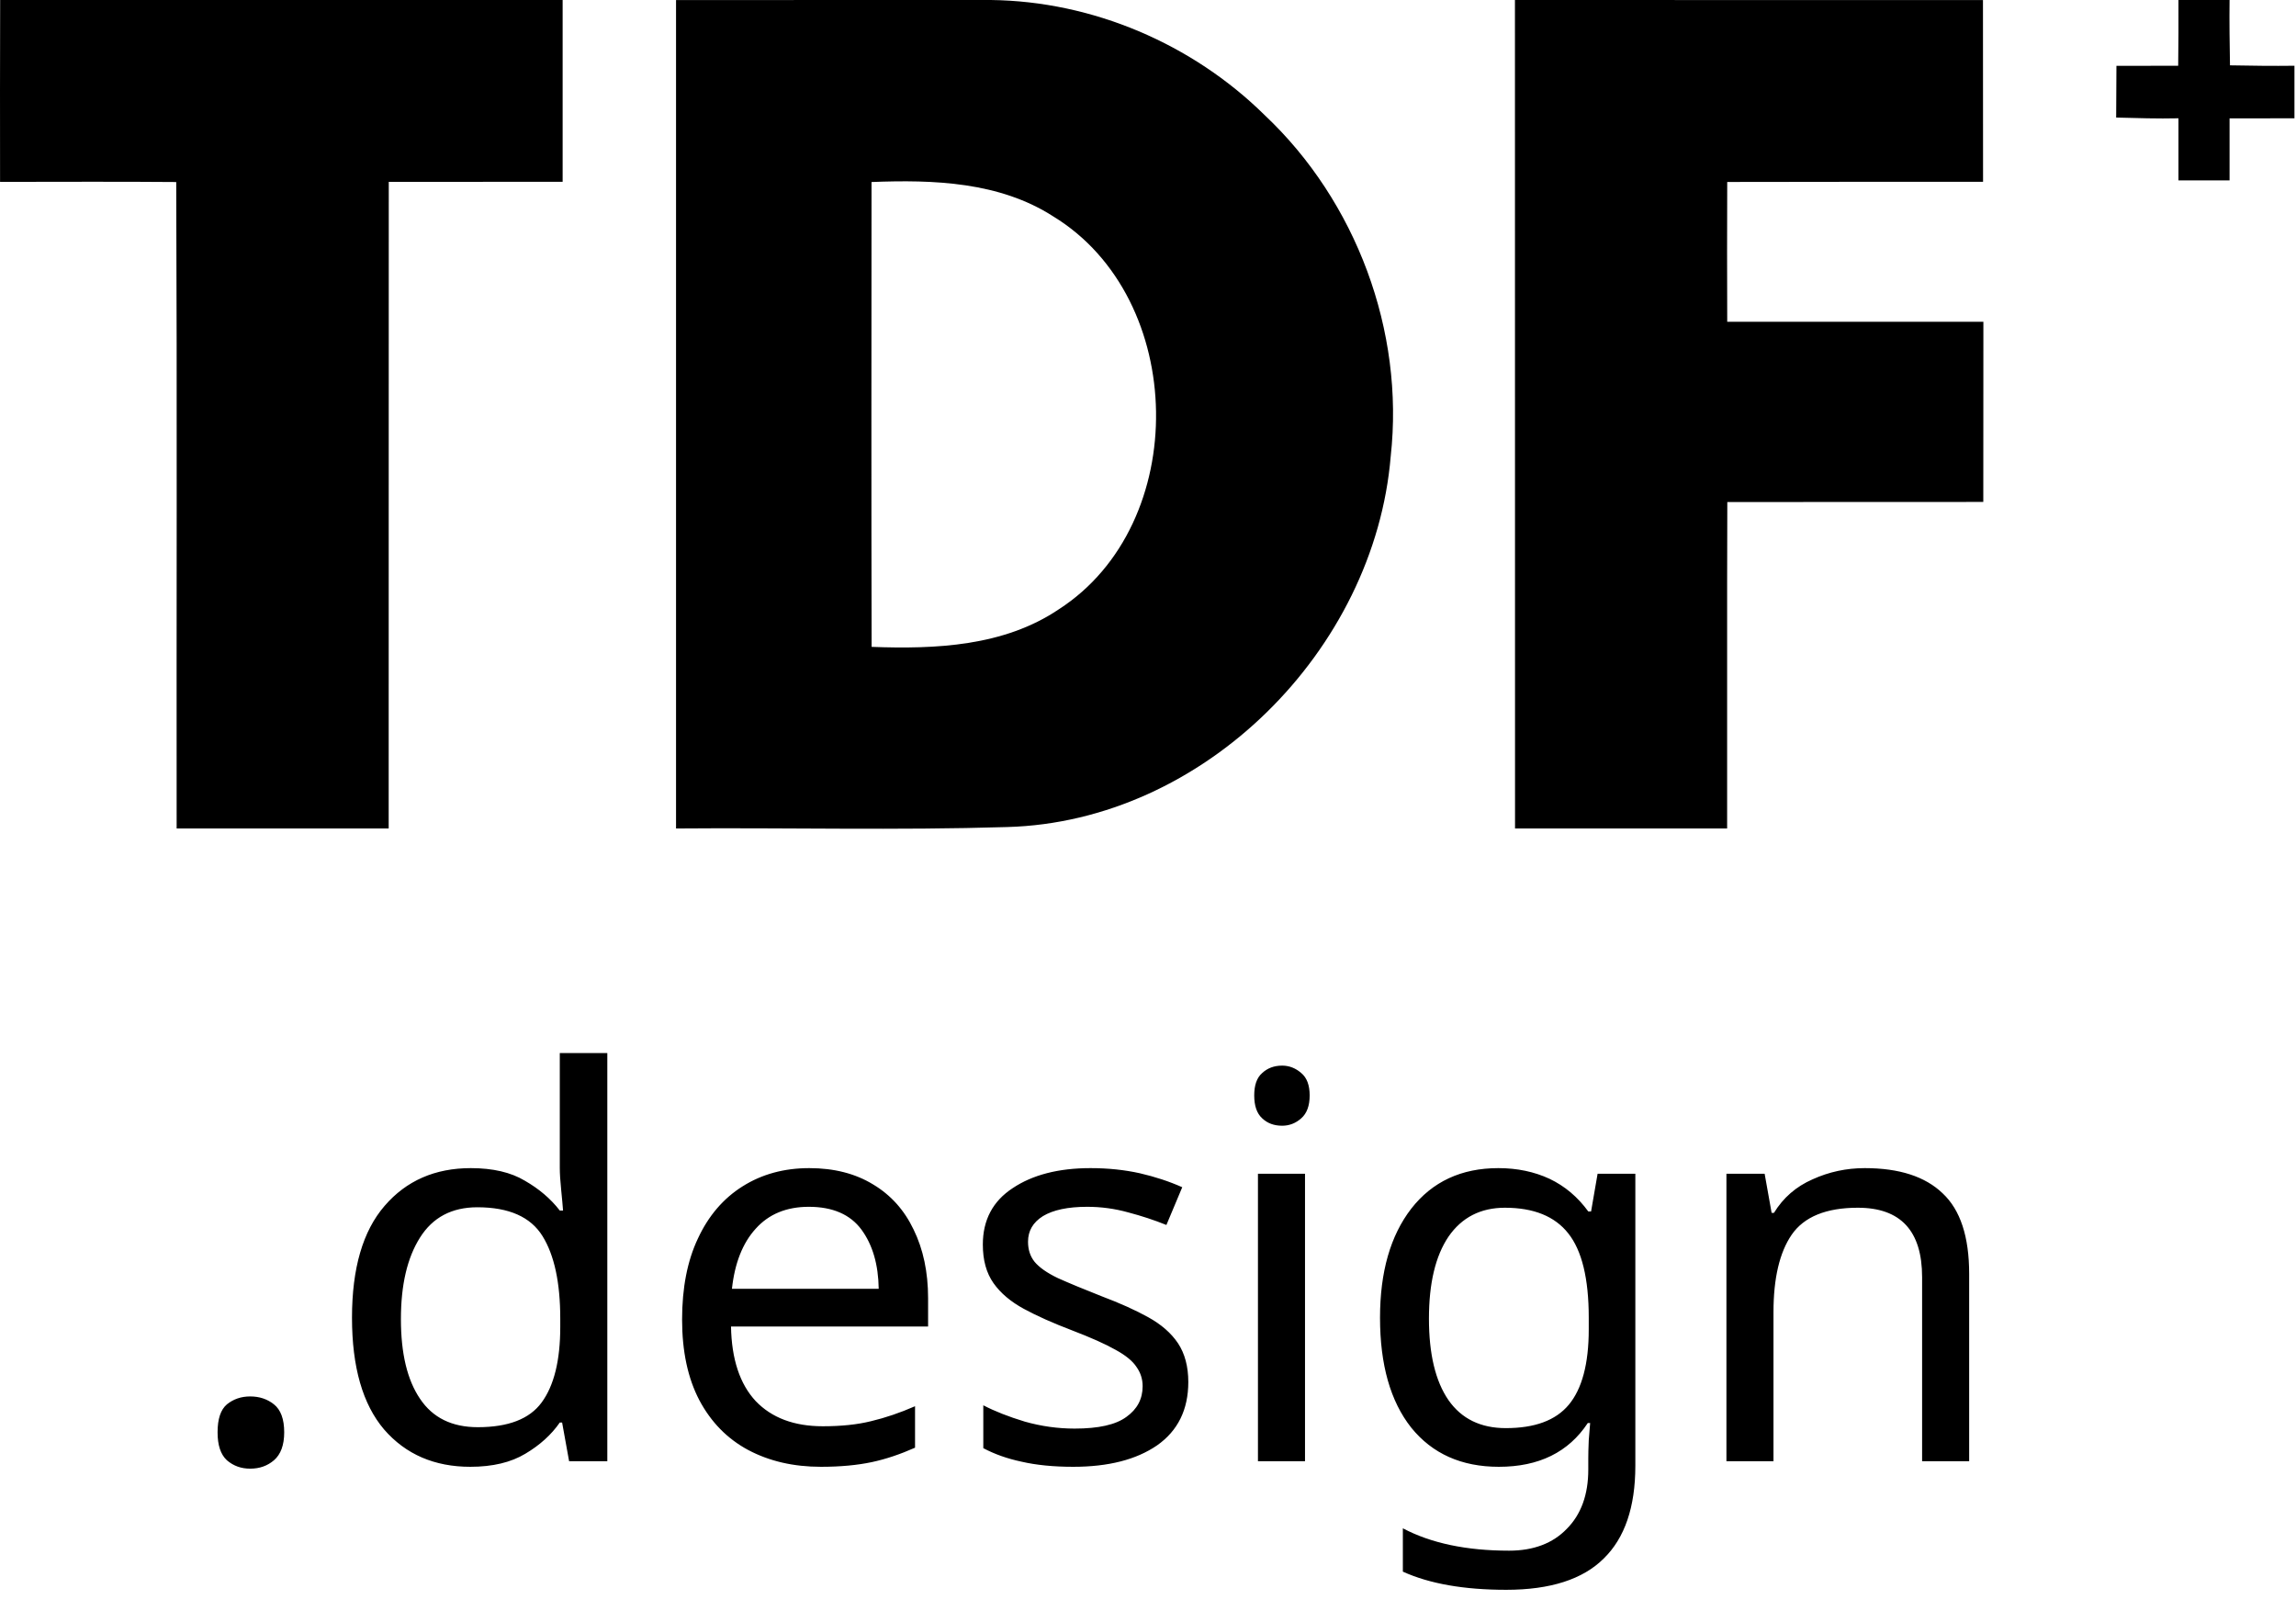
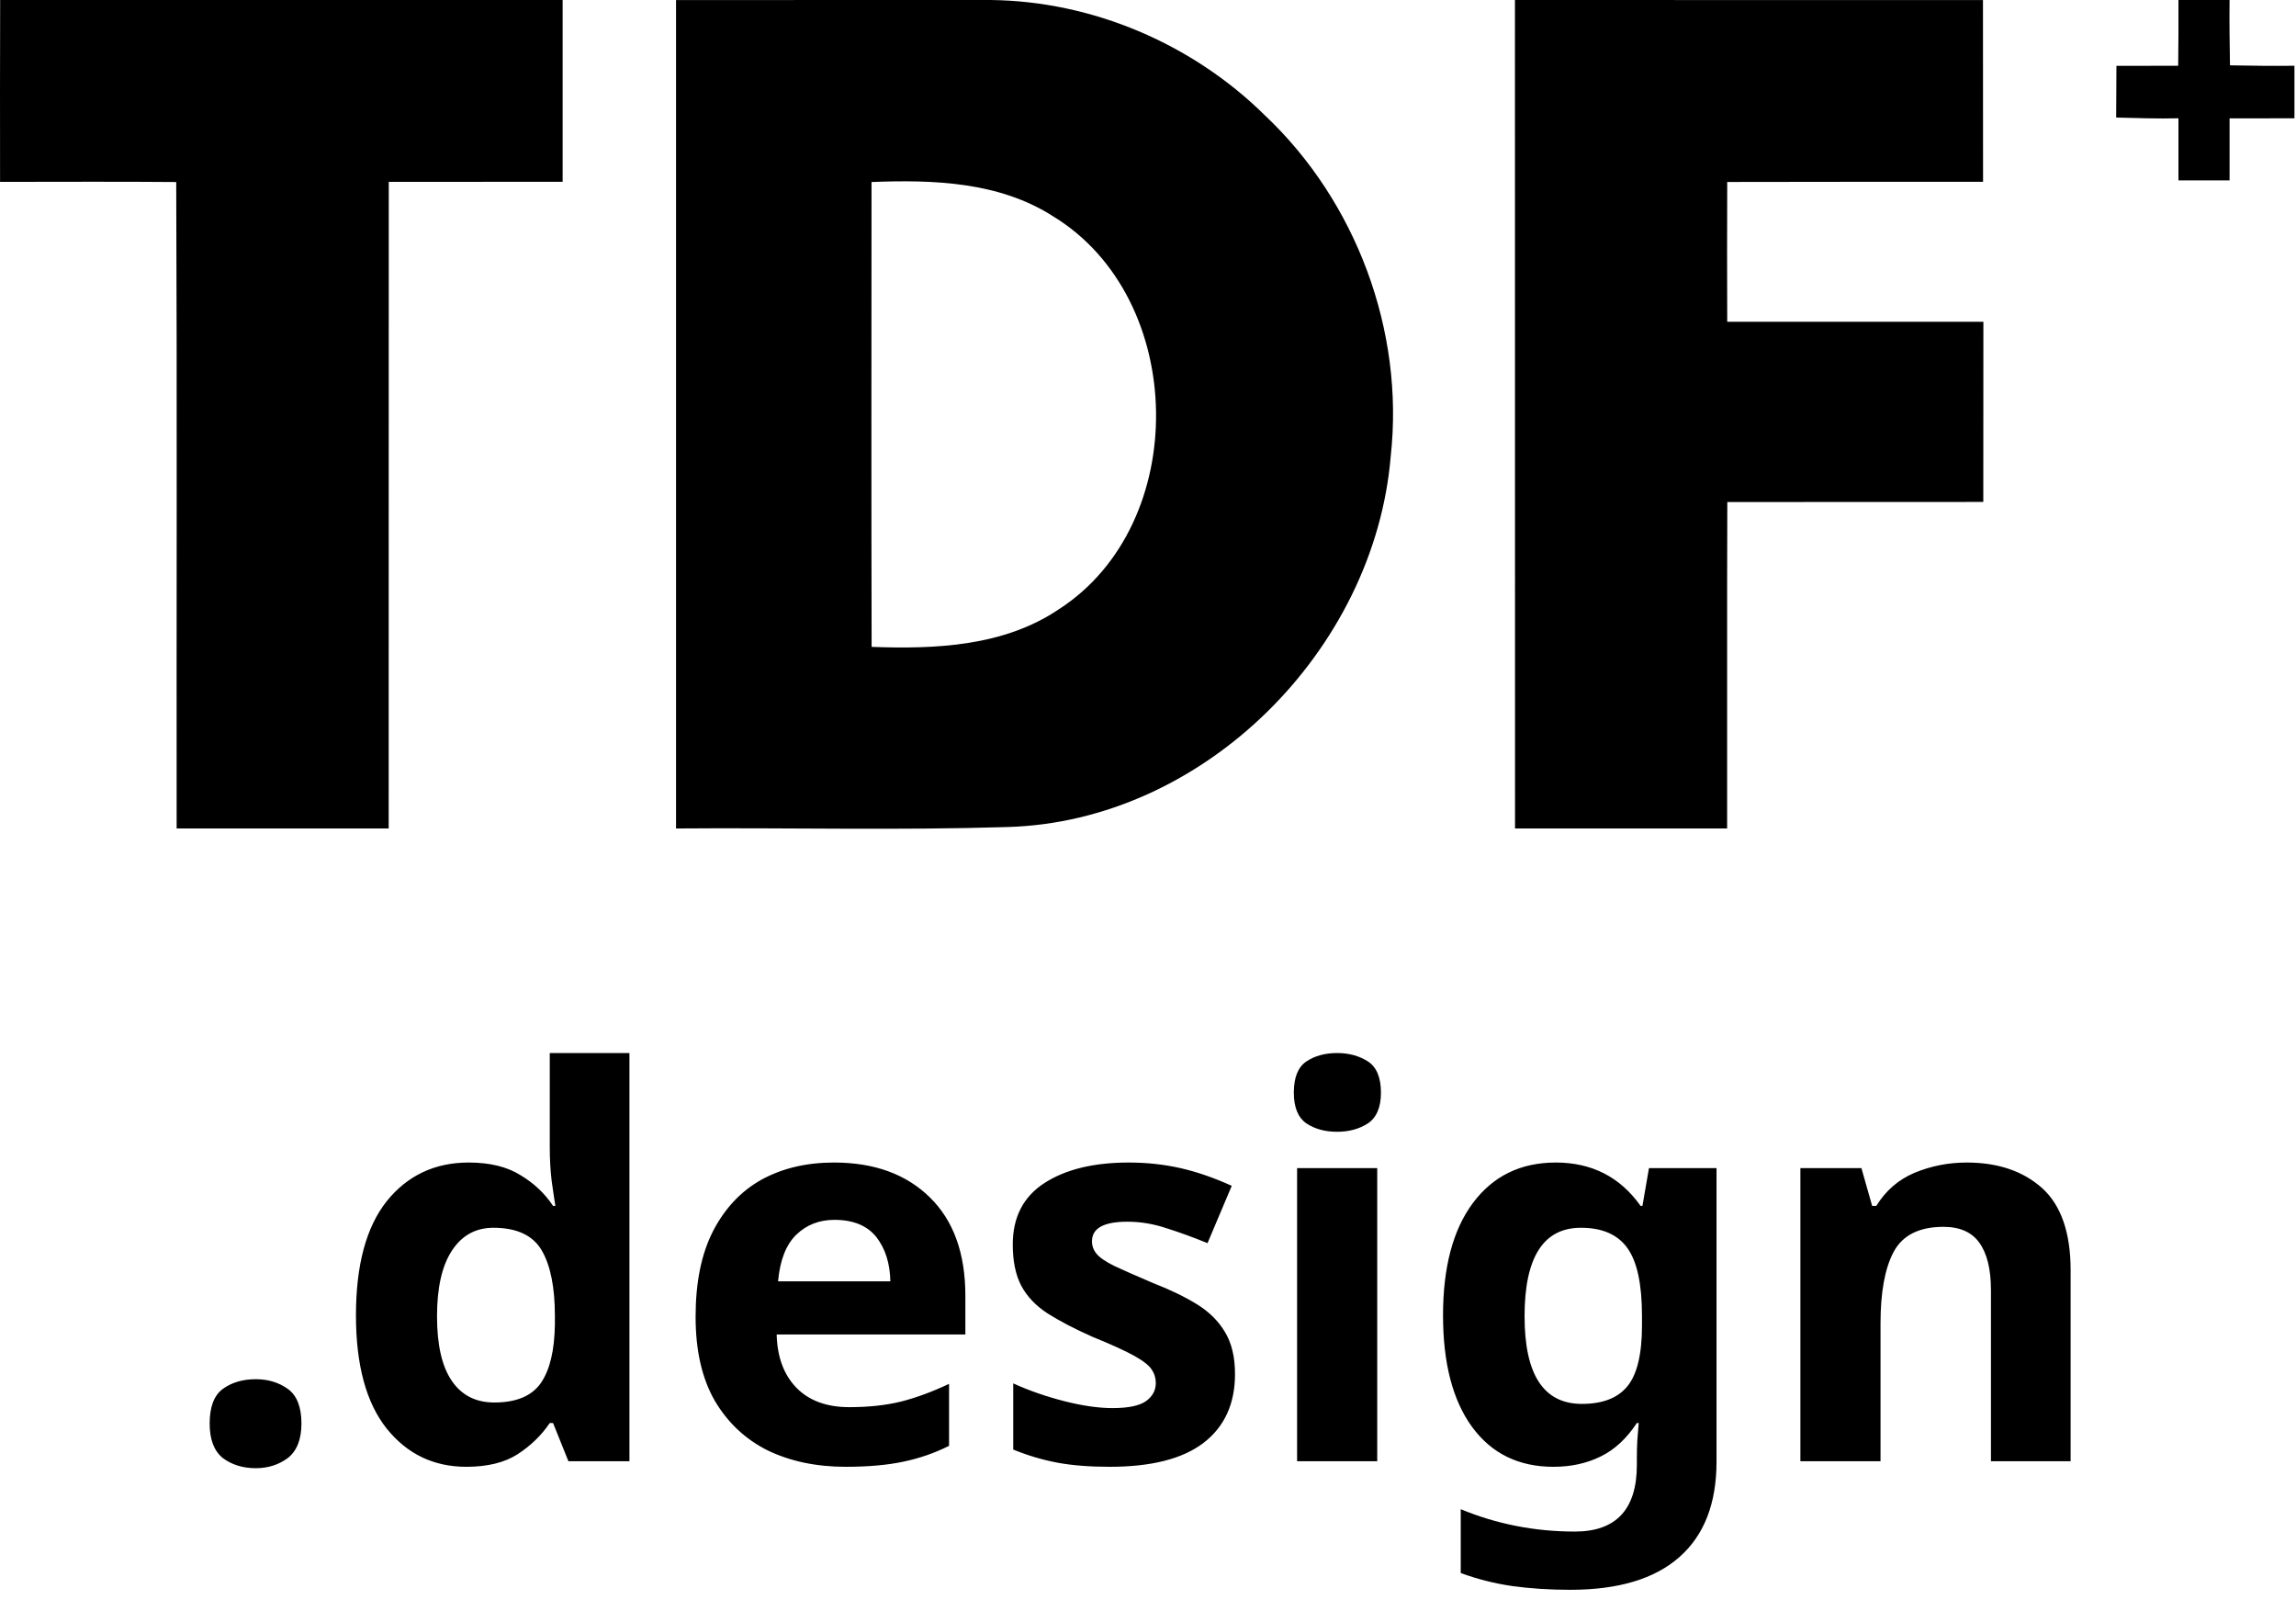
<svg xmlns="http://www.w3.org/2000/svg" width="77px" height="54px" viewBox="0 0 77 54" version="1.1">
  <g id="Page-1" stroke="none" stroke-width="1" fill="none" fill-rule="evenodd">
    <g id="Homepage---boutique" transform="translate(-788, -94)" fill="#000000">
      <g id="Group-38" transform="translate(788, 94)">
        <g id="Screen-Shot-2021-07-20-at-2" fill-rule="nonzero">
          <g id="Group">
            <path d="M0.005,0 C6.291,0 12.58,0 18.869,0 C18.869,2.032 18.869,4.064 18.869,6.096 C16.925,6.099 14.981,6.096 13.038,6.099 C13.032,13.326 13.04,20.555 13.035,27.782 C10.665,27.782 8.294,27.782 5.924,27.782 C5.916,20.555 5.941,13.331 5.91,6.104 C3.941,6.087 1.971,6.099 0.002,6.099 C-0.001,4.064 -0.001,2.032 0.005,0 Z" id="Path" />
            <path d="M22.672,0.003 C26.19,-0.003 29.711,0.003 33.229,1.77635684e-15 C36.642,0.04 39.987,1.469 42.411,3.859 C45.483,6.752 47.103,11.1 46.64,15.301 C46.1,21.806 40.371,27.552 33.778,27.734 C30.08,27.848 26.374,27.751 22.672,27.782 C22.672,18.523 22.672,9.262 22.672,0.003 M29.228,6.104 C29.225,11.299 29.219,16.497 29.231,21.692 C31.373,21.772 33.667,21.675 35.508,20.433 C39.95,17.571 39.825,10.006 35.324,7.258 C33.519,6.096 31.305,6.022 29.228,6.104 Z" id="Shape" />
            <path d="M50.806,0 C56.038,0 61.27,0 66.502,0.003 C66.505,2.035 66.502,4.064 66.505,6.096 C63.646,6.099 60.787,6.093 57.925,6.102 C57.919,7.665 57.919,9.228 57.925,10.791 C60.79,10.791 63.651,10.788 66.516,10.791 C66.516,12.805 66.516,14.82 66.513,16.832 C63.651,16.838 60.79,16.83 57.928,16.835 C57.914,20.484 57.928,24.133 57.922,27.782 C55.549,27.785 53.179,27.782 50.809,27.782 C50.806,18.523 50.806,9.262 50.806,0 Z" id="Path" />
            <path d="M73.058,0 C73.629,0 74.2,0 74.772,0 C74.763,0.73 74.774,1.461 74.786,2.191 C75.505,2.205 76.227,2.214 76.948,2.205 C76.951,2.794 76.951,3.379 76.948,3.967 C76.221,3.967 75.496,3.967 74.772,3.97 C74.772,4.664 74.772,5.357 74.772,6.05 C74.2,6.05 73.629,6.05 73.058,6.05 C73.058,5.354 73.058,4.661 73.058,3.967 C72.362,3.984 71.665,3.959 70.969,3.942 C70.972,3.365 70.972,2.785 70.978,2.208 C71.665,2.205 72.356,2.205 73.049,2.205 C73.055,1.469 73.064,0.736 73.058,0 Z" id="Path" />
          </g>
        </g>
-         <text id=".design" font-family="MyriadPro-Semibold, Myriad Pro" font-size="18" font-weight="500" letter-spacing="-0.004">
+         <text id=".design" font-family="MyriadPro-Semibold, Myriad Pro" font-size="18" font-weight="800" letter-spacing="-0.004">
          <tspan x="6" y="49">.design</tspan>
        </text>
      </g>
    </g>
  </g>
</svg>
